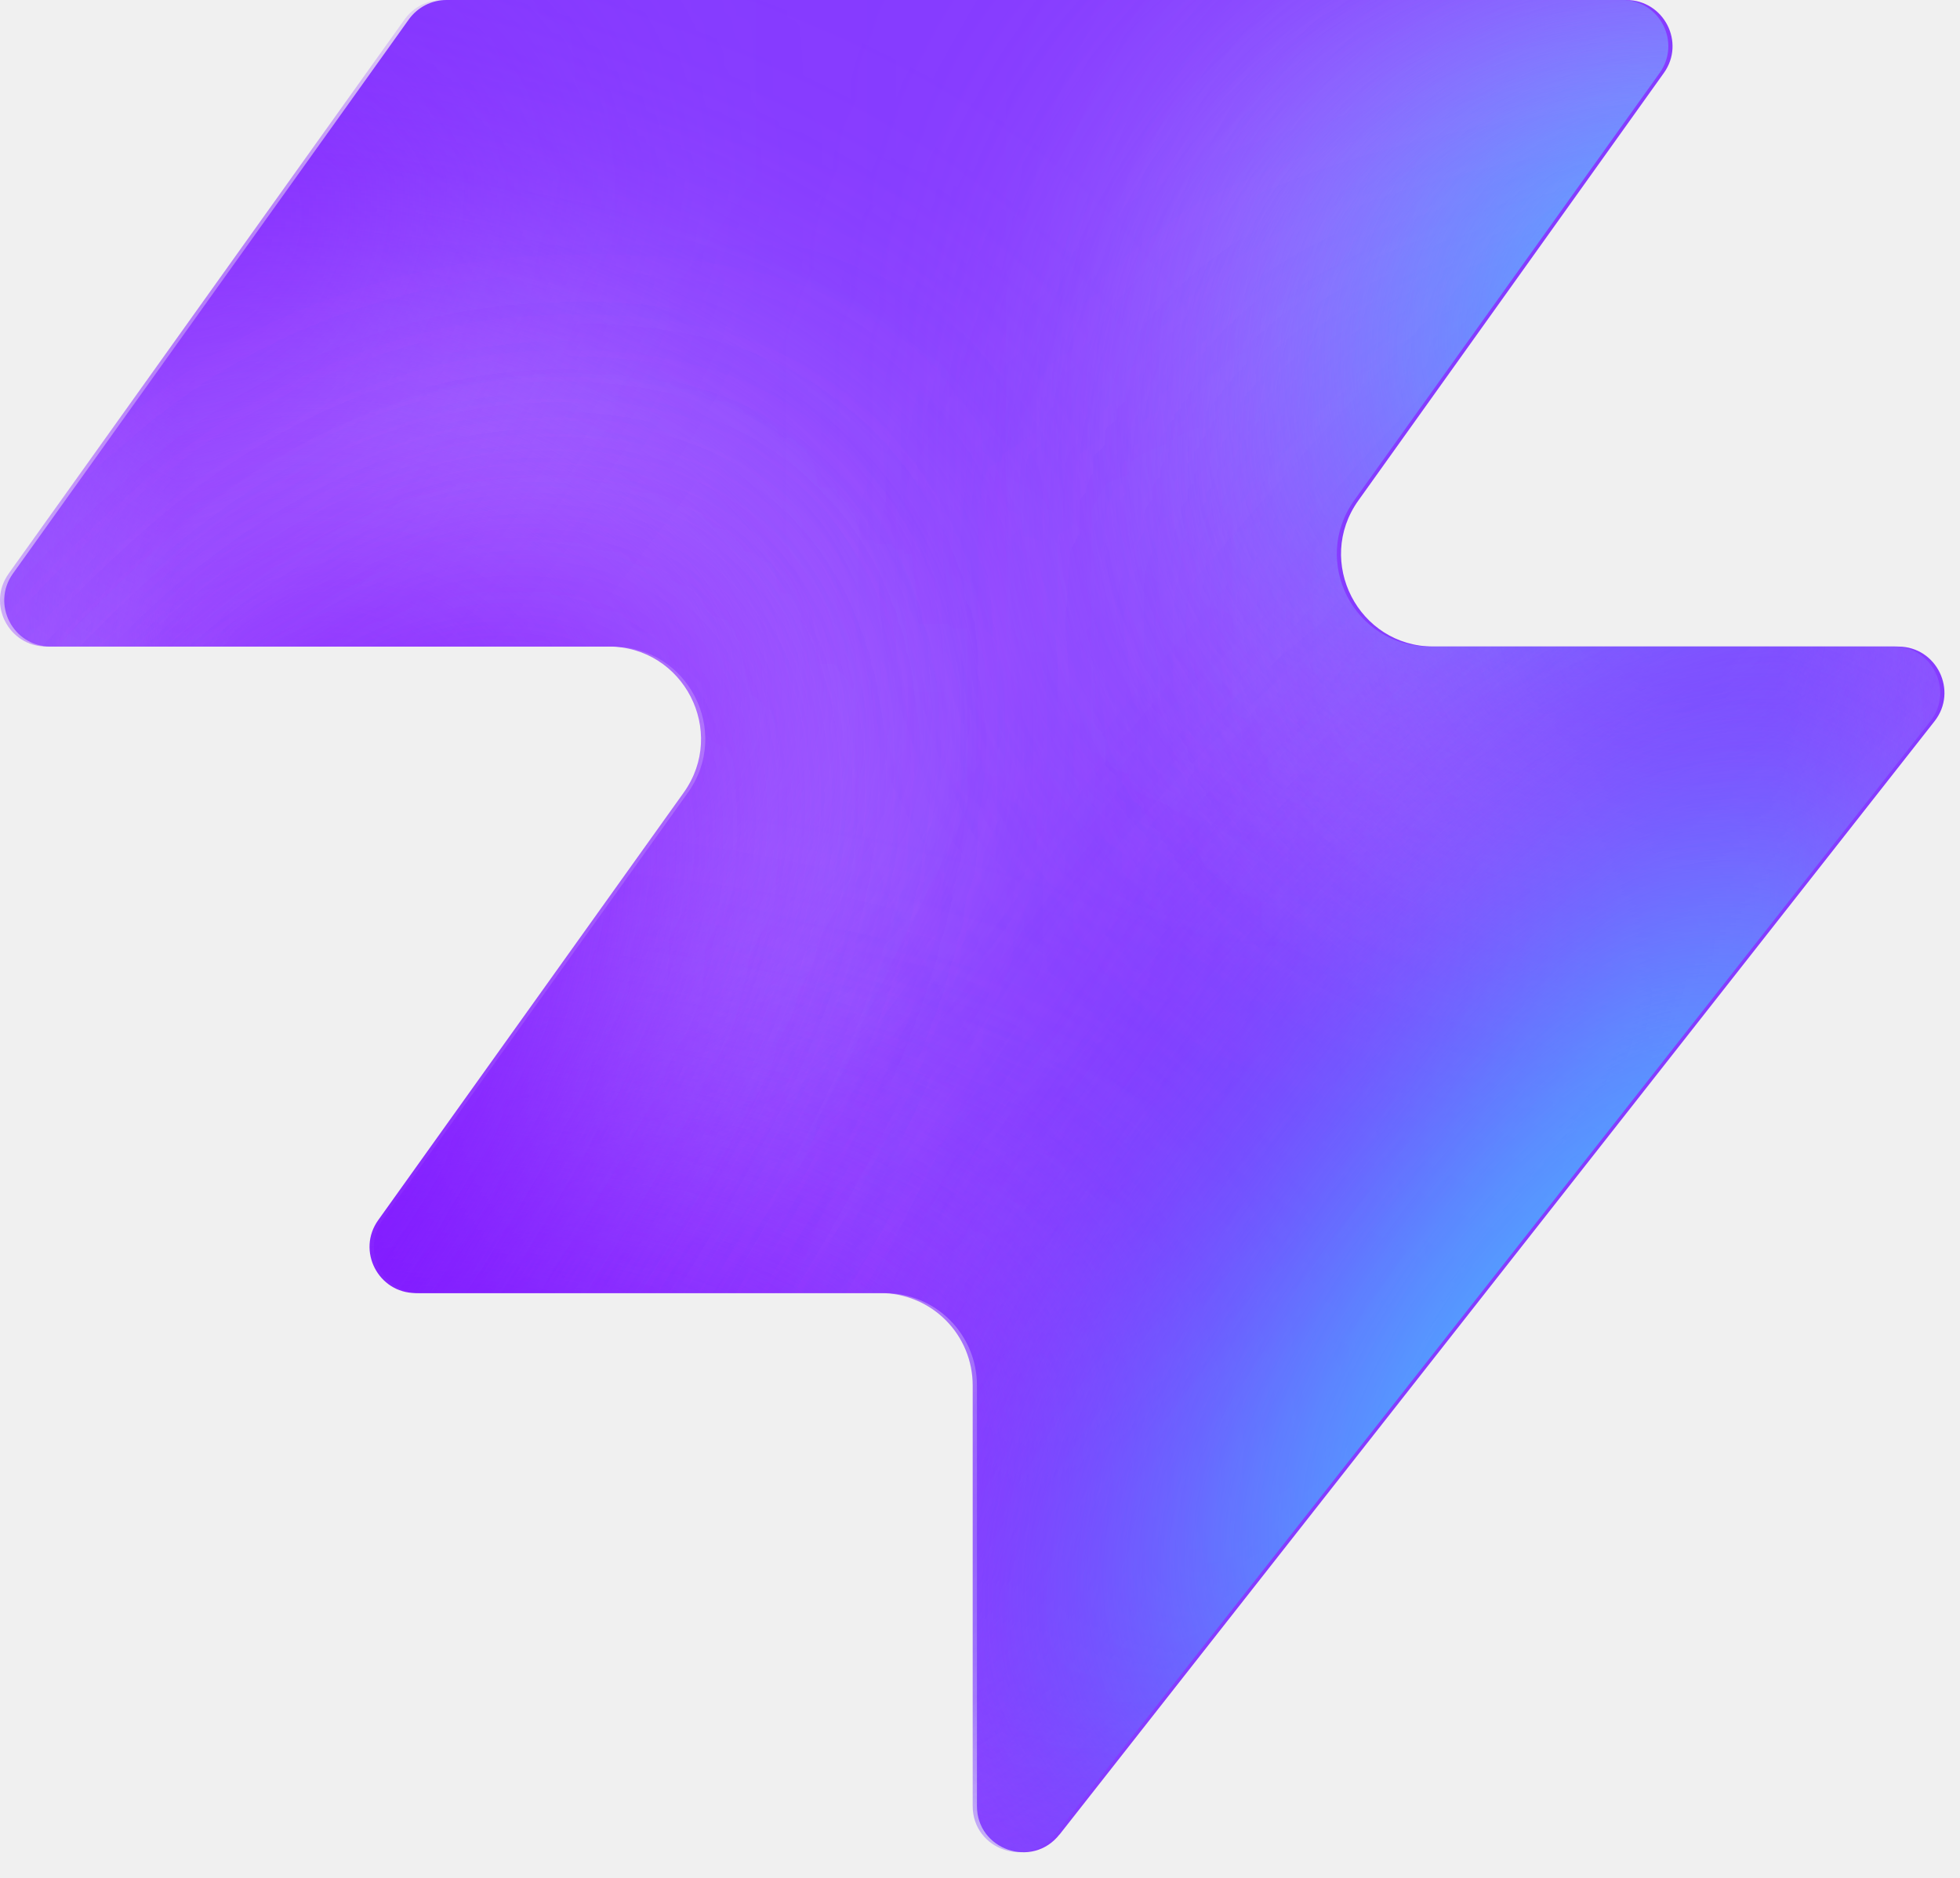
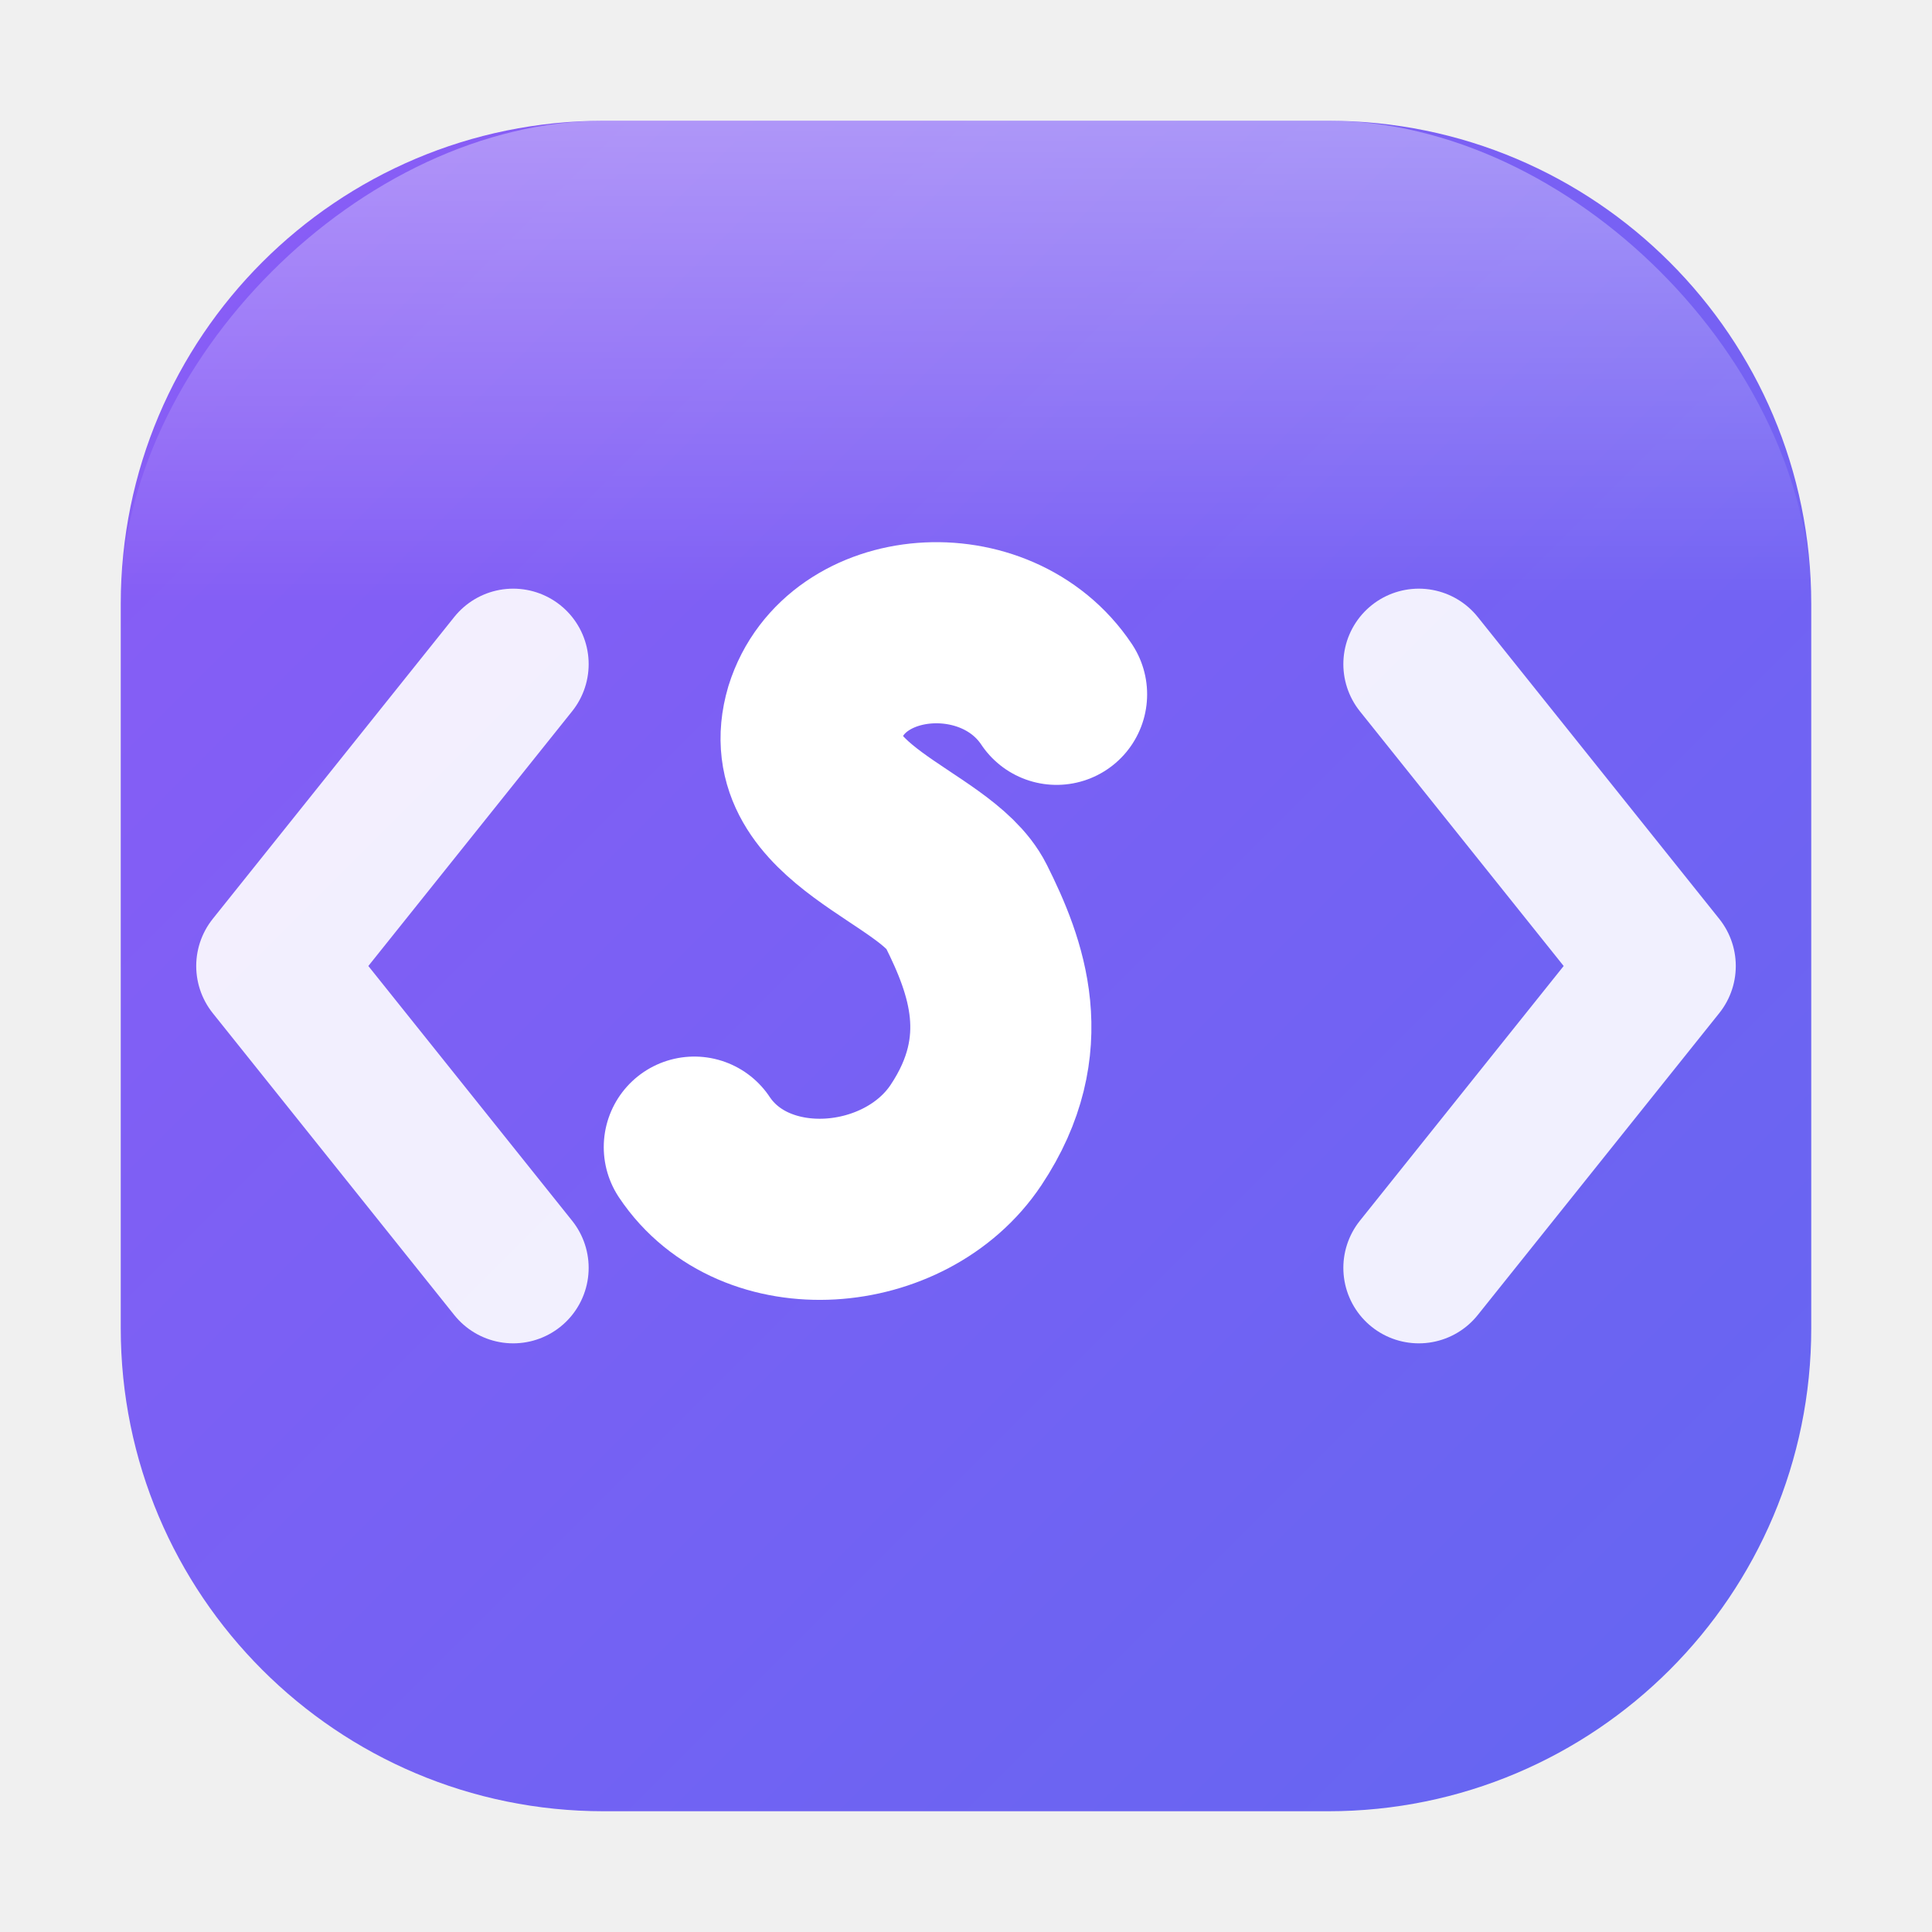
- <svg xmlns="http://www.w3.org/2000/svg" width="48" height="46" fill="none" viewBox="0 0 48 46">
-   <path fill="#863bff" d="M25.946 44.938c-.664.845-2.021.375-2.021-.698V33.937a2.26 2.26 0 0 0-2.262-2.262H10.287c-.92 0-1.456-1.04-.92-1.788l7.48-10.471c1.07-1.497 0-3.578-1.842-3.578H1.237c-.92 0-1.456-1.04-.92-1.788L10.013.474c.214-.297.556-.474.92-.474h28.894c.92 0 1.456 1.04.92 1.788l-7.48 10.471c-1.07 1.498 0 3.579 1.842 3.579h11.377c.943 0 1.473 1.088.89 1.83L25.947 44.94z" style="fill:#863bff;fill:color(display-p3 .525 .23 1);fill-opacity:1" />
-   <mask id="a" width="48" height="46" x="0" y="0" maskUnits="userSpaceOnUse" style="mask-type:alpha">
-     <path fill="#000" d="M25.842 44.938c-.664.844-2.021.375-2.021-.698V33.937a2.26 2.26 0 0 0-2.262-2.262H10.183c-.92 0-1.456-1.04-.92-1.788l7.48-10.471c1.07-1.498 0-3.579-1.842-3.579H1.133c-.92 0-1.456-1.04-.92-1.787L9.91.473c.214-.297.556-.474.92-.474h28.894c.92 0 1.456 1.04.92 1.788l-7.48 10.471c-1.07 1.498 0 3.578 1.842 3.578h11.377c.943 0 1.473 1.088.89 1.832L25.843 44.94z" style="fill:#000;fill-opacity:1" />
-   </mask>
-   <g mask="url(#a)">
-     <g filter="url(#b)">
-       <ellipse cx="5.508" cy="14.704" fill="#ede6ff" rx="5.508" ry="14.704" style="fill:#ede6ff;fill:color(display-p3 .927 .903 1);fill-opacity:1" transform="matrix(.00324 1 1 -.00324 -4.47 31.516)" />
-     </g>
-     <g filter="url(#c)">
-       <ellipse cx="10.399" cy="29.851" fill="#ede6ff" rx="10.399" ry="29.851" style="fill:#ede6ff;fill:color(display-p3 .927 .903 1);fill-opacity:1" transform="matrix(.00324 1 1 -.00324 -39.328 7.883)" />
-     </g>
-     <g filter="url(#d)">
-       <ellipse cx="5.508" cy="30.487" fill="#7e14ff" rx="5.508" ry="30.487" style="fill:#7e14ff;fill:color(display-p3 .492 .077 1);fill-opacity:1" transform="rotate(89.814 -25.913 -14.639)scale(1 -1)" />
-     </g>
-     <g filter="url(#e)">
-       <ellipse cx="5.508" cy="30.599" fill="#7e14ff" rx="5.508" ry="30.599" style="fill:#7e14ff;fill:color(display-p3 .492 .077 1);fill-opacity:1" transform="rotate(89.814 -32.644 -3.334)scale(1 -1)" />
-     </g>
-     <g filter="url(#f)">
-       <ellipse cx="5.508" cy="30.599" fill="#7e14ff" rx="5.508" ry="30.599" style="fill:#7e14ff;fill:color(display-p3 .492 .077 1);fill-opacity:1" transform="matrix(.00324 1 1 -.00324 -34.34 30.47)" />
-     </g>
-     <g filter="url(#g)">
-       <ellipse cx="14.072" cy="22.078" fill="#ede6ff" rx="14.072" ry="22.078" style="fill:#ede6ff;fill:color(display-p3 .927 .903 1);fill-opacity:1" transform="rotate(93.35 24.506 48.493)scale(-1 1)" />
-     </g>
-     <g filter="url(#h)">
-       <ellipse cx="3.47" cy="21.501" fill="#7e14ff" rx="3.47" ry="21.501" style="fill:#7e14ff;fill:color(display-p3 .492 .077 1);fill-opacity:1" transform="rotate(89.009 28.708 47.59)scale(-1 1)" />
-     </g>
-     <g filter="url(#i)">
-       <ellipse cx="3.47" cy="21.501" fill="#7e14ff" rx="3.47" ry="21.501" style="fill:#7e14ff;fill:color(display-p3 .492 .077 1);fill-opacity:1" transform="rotate(89.009 28.708 47.59)scale(-1 1)" />
-     </g>
-     <g filter="url(#j)">
-       <ellipse cx=".387" cy="8.972" fill="#7e14ff" rx="4.407" ry="29.108" style="fill:#7e14ff;fill:color(display-p3 .492 .077 1);fill-opacity:1" transform="rotate(39.51 .387 8.972)" />
-     </g>
-     <g filter="url(#k)">
-       <ellipse cx="47.523" cy="-6.092" fill="#7e14ff" rx="4.407" ry="29.108" style="fill:#7e14ff;fill:color(display-p3 .492 .077 1);fill-opacity:1" transform="rotate(37.892 47.523 -6.092)" />
-     </g>
-     <g filter="url(#l)">
-       <ellipse cx="41.412" cy="6.333" fill="#47bfff" rx="5.971" ry="9.665" style="fill:#47bfff;fill:color(display-p3 .28 .748 1);fill-opacity:1" transform="rotate(37.892 41.412 6.333)" />
-     </g>
-     <g filter="url(#m)">
-       <ellipse cx="-1.879" cy="38.332" fill="#7e14ff" rx="4.407" ry="29.108" style="fill:#7e14ff;fill:color(display-p3 .492 .077 1);fill-opacity:1" transform="rotate(37.892 -1.88 38.332)" />
-     </g>
-     <g filter="url(#n)">
-       <ellipse cx="-1.879" cy="38.332" fill="#7e14ff" rx="4.407" ry="29.108" style="fill:#7e14ff;fill:color(display-p3 .492 .077 1);fill-opacity:1" transform="rotate(37.892 -1.88 38.332)" />
-     </g>
-     <g filter="url(#o)">
-       <ellipse cx="35.651" cy="29.907" fill="#7e14ff" rx="4.407" ry="29.108" style="fill:#7e14ff;fill:color(display-p3 .492 .077 1);fill-opacity:1" transform="rotate(37.892 35.651 29.907)" />
-     </g>
-     <g filter="url(#p)">
-       <ellipse cx="38.418" cy="32.4" fill="#47bfff" rx="5.971" ry="15.297" style="fill:#47bfff;fill:color(display-p3 .28 .748 1);fill-opacity:1" transform="rotate(37.892 38.418 32.4)" />
-     </g>
-   </g>
+ <svg xmlns="http://www.w3.org/2000/svg" viewBox="0 0 32 32" width="32" height="32">
  <defs>
-     <filter id="b" width="60.045" height="41.654" x="-19.77" y="16.149" color-interpolation-filters="sRGB" filterUnits="userSpaceOnUse">
-       <feFlood flood-opacity="0" result="BackgroundImageFix" />
-       <feBlend in="SourceGraphic" in2="BackgroundImageFix" result="shape" />
-       <feGaussianBlur result="effect1_foregroundBlur_2002_17158" stdDeviation="7.659" />
-     </filter>
-     <filter id="c" width="90.34" height="51.437" x="-54.613" y="-7.533" color-interpolation-filters="sRGB" filterUnits="userSpaceOnUse">
-       <feFlood flood-opacity="0" result="BackgroundImageFix" />
-       <feBlend in="SourceGraphic" in2="BackgroundImageFix" result="shape" />
-       <feGaussianBlur result="effect1_foregroundBlur_2002_17158" stdDeviation="7.659" />
-     </filter>
-     <filter id="d" width="79.355" height="29.4" x="-49.64" y="2.03" color-interpolation-filters="sRGB" filterUnits="userSpaceOnUse">
-       <feFlood flood-opacity="0" result="BackgroundImageFix" />
-       <feBlend in="SourceGraphic" in2="BackgroundImageFix" result="shape" />
-       <feGaussianBlur result="effect1_foregroundBlur_2002_17158" stdDeviation="4.596" />
-     </filter>
-     <filter id="e" width="79.579" height="29.4" x="-45.045" y="20.029" color-interpolation-filters="sRGB" filterUnits="userSpaceOnUse">
-       <feFlood flood-opacity="0" result="BackgroundImageFix" />
-       <feBlend in="SourceGraphic" in2="BackgroundImageFix" result="shape" />
-       <feGaussianBlur result="effect1_foregroundBlur_2002_17158" stdDeviation="4.596" />
-     </filter>
-     <filter id="f" width="79.579" height="29.4" x="-43.513" y="21.178" color-interpolation-filters="sRGB" filterUnits="userSpaceOnUse">
-       <feFlood flood-opacity="0" result="BackgroundImageFix" />
-       <feBlend in="SourceGraphic" in2="BackgroundImageFix" result="shape" />
-       <feGaussianBlur result="effect1_foregroundBlur_2002_17158" stdDeviation="4.596" />
-     </filter>
-     <filter id="g" width="74.749" height="58.852" x="15.756" y="-17.901" color-interpolation-filters="sRGB" filterUnits="userSpaceOnUse">
-       <feFlood flood-opacity="0" result="BackgroundImageFix" />
-       <feBlend in="SourceGraphic" in2="BackgroundImageFix" result="shape" />
-       <feGaussianBlur result="effect1_foregroundBlur_2002_17158" stdDeviation="7.659" />
-     </filter>
-     <filter id="h" width="61.377" height="25.362" x="23.548" y="2.284" color-interpolation-filters="sRGB" filterUnits="userSpaceOnUse">
-       <feFlood flood-opacity="0" result="BackgroundImageFix" />
-       <feBlend in="SourceGraphic" in2="BackgroundImageFix" result="shape" />
-       <feGaussianBlur result="effect1_foregroundBlur_2002_17158" stdDeviation="4.596" />
-     </filter>
-     <filter id="i" width="61.377" height="25.362" x="23.548" y="2.284" color-interpolation-filters="sRGB" filterUnits="userSpaceOnUse">
-       <feFlood flood-opacity="0" result="BackgroundImageFix" />
-       <feBlend in="SourceGraphic" in2="BackgroundImageFix" result="shape" />
-       <feGaussianBlur result="effect1_foregroundBlur_2002_17158" stdDeviation="4.596" />
-     </filter>
-     <filter id="j" width="56.045" height="63.649" x="-27.636" y="-22.853" color-interpolation-filters="sRGB" filterUnits="userSpaceOnUse">
-       <feFlood flood-opacity="0" result="BackgroundImageFix" />
-       <feBlend in="SourceGraphic" in2="BackgroundImageFix" result="shape" />
-       <feGaussianBlur result="effect1_foregroundBlur_2002_17158" stdDeviation="4.596" />
-     </filter>
-     <filter id="k" width="54.814" height="64.646" x="20.116" y="-38.415" color-interpolation-filters="sRGB" filterUnits="userSpaceOnUse">
-       <feFlood flood-opacity="0" result="BackgroundImageFix" />
-       <feBlend in="SourceGraphic" in2="BackgroundImageFix" result="shape" />
-       <feGaussianBlur result="effect1_foregroundBlur_2002_17158" stdDeviation="4.596" />
-     </filter>
-     <filter id="l" width="33.541" height="35.313" x="24.641" y="-11.323" color-interpolation-filters="sRGB" filterUnits="userSpaceOnUse">
-       <feFlood flood-opacity="0" result="BackgroundImageFix" />
-       <feBlend in="SourceGraphic" in2="BackgroundImageFix" result="shape" />
-       <feGaussianBlur result="effect1_foregroundBlur_2002_17158" stdDeviation="4.596" />
-     </filter>
-     <filter id="m" width="54.814" height="64.646" x="-29.286" y="6.009" color-interpolation-filters="sRGB" filterUnits="userSpaceOnUse">
-       <feFlood flood-opacity="0" result="BackgroundImageFix" />
-       <feBlend in="SourceGraphic" in2="BackgroundImageFix" result="shape" />
-       <feGaussianBlur result="effect1_foregroundBlur_2002_17158" stdDeviation="4.596" />
-     </filter>
-     <filter id="n" width="54.814" height="64.646" x="-29.286" y="6.009" color-interpolation-filters="sRGB" filterUnits="userSpaceOnUse">
-       <feFlood flood-opacity="0" result="BackgroundImageFix" />
-       <feBlend in="SourceGraphic" in2="BackgroundImageFix" result="shape" />
-       <feGaussianBlur result="effect1_foregroundBlur_2002_17158" stdDeviation="4.596" />
-     </filter>
-     <filter id="o" width="54.814" height="64.646" x="8.244" y="-2.416" color-interpolation-filters="sRGB" filterUnits="userSpaceOnUse">
-       <feFlood flood-opacity="0" result="BackgroundImageFix" />
-       <feBlend in="SourceGraphic" in2="BackgroundImageFix" result="shape" />
-       <feGaussianBlur result="effect1_foregroundBlur_2002_17158" stdDeviation="4.596" />
-     </filter>
-     <filter id="p" width="39.409" height="43.623" x="18.713" y="10.588" color-interpolation-filters="sRGB" filterUnits="userSpaceOnUse">
-       <feFlood flood-opacity="0" result="BackgroundImageFix" />
-       <feBlend in="SourceGraphic" in2="BackgroundImageFix" result="shape" />
-       <feGaussianBlur result="effect1_foregroundBlur_2002_17158" stdDeviation="4.596" />
-     </filter>
+     <linearGradient id="brandGrad" x1="0%" y1="0%" x2="100%" y2="100%">
+       <stop offset="0%" stop-color="#8b5cf6" />
+       <stop offset="100%" stop-color="#6366f1" />
+     </linearGradient>
+     <linearGradient id="glowGrad" x1="0%" y1="0%" x2="0%" y2="100%">
+       <stop offset="0%" stop-color="#ffffff" stop-opacity="0.35" />
+       <stop offset="100%" stop-color="#ffffff" stop-opacity="0" />
+     </linearGradient>
  </defs>
+   <rect x="2" y="2" width="28" height="28" rx="8" fill="url(#brandGrad)" />
+   <path d="M 8.5 11 L 4.5 16 L 8.5 21" stroke="#ffffff" stroke-width="2.5" stroke-linecap="round" stroke-linejoin="round" fill="none" opacity="0.9" />
+   <path d="M 23.5 11 L 27.5 16 L 23.5 21" stroke="#ffffff" stroke-width="2.5" stroke-linecap="round" stroke-linejoin="round" fill="none" opacity="0.9" />
+   <path d="M 17.5 11.5 C 16.5 10, 14 10.2, 13.5 11.8 C 13 13.5, 15.5 14, 16 15 C 16.5 16, 17 17.3, 16 18.8 C 15 20.3, 12.5 20.5, 11.5 19" stroke="#ffffff" stroke-width="3" stroke-linecap="round" stroke-linejoin="round" fill="none" />
+   <path d="M 2 10 C 2 6, 6 2, 10 2 L 22 2 C 26 2, 30 6, 30 10 C 25 10, 7 10, 2 10 Z" fill="url(#glowGrad)" />
</svg>
